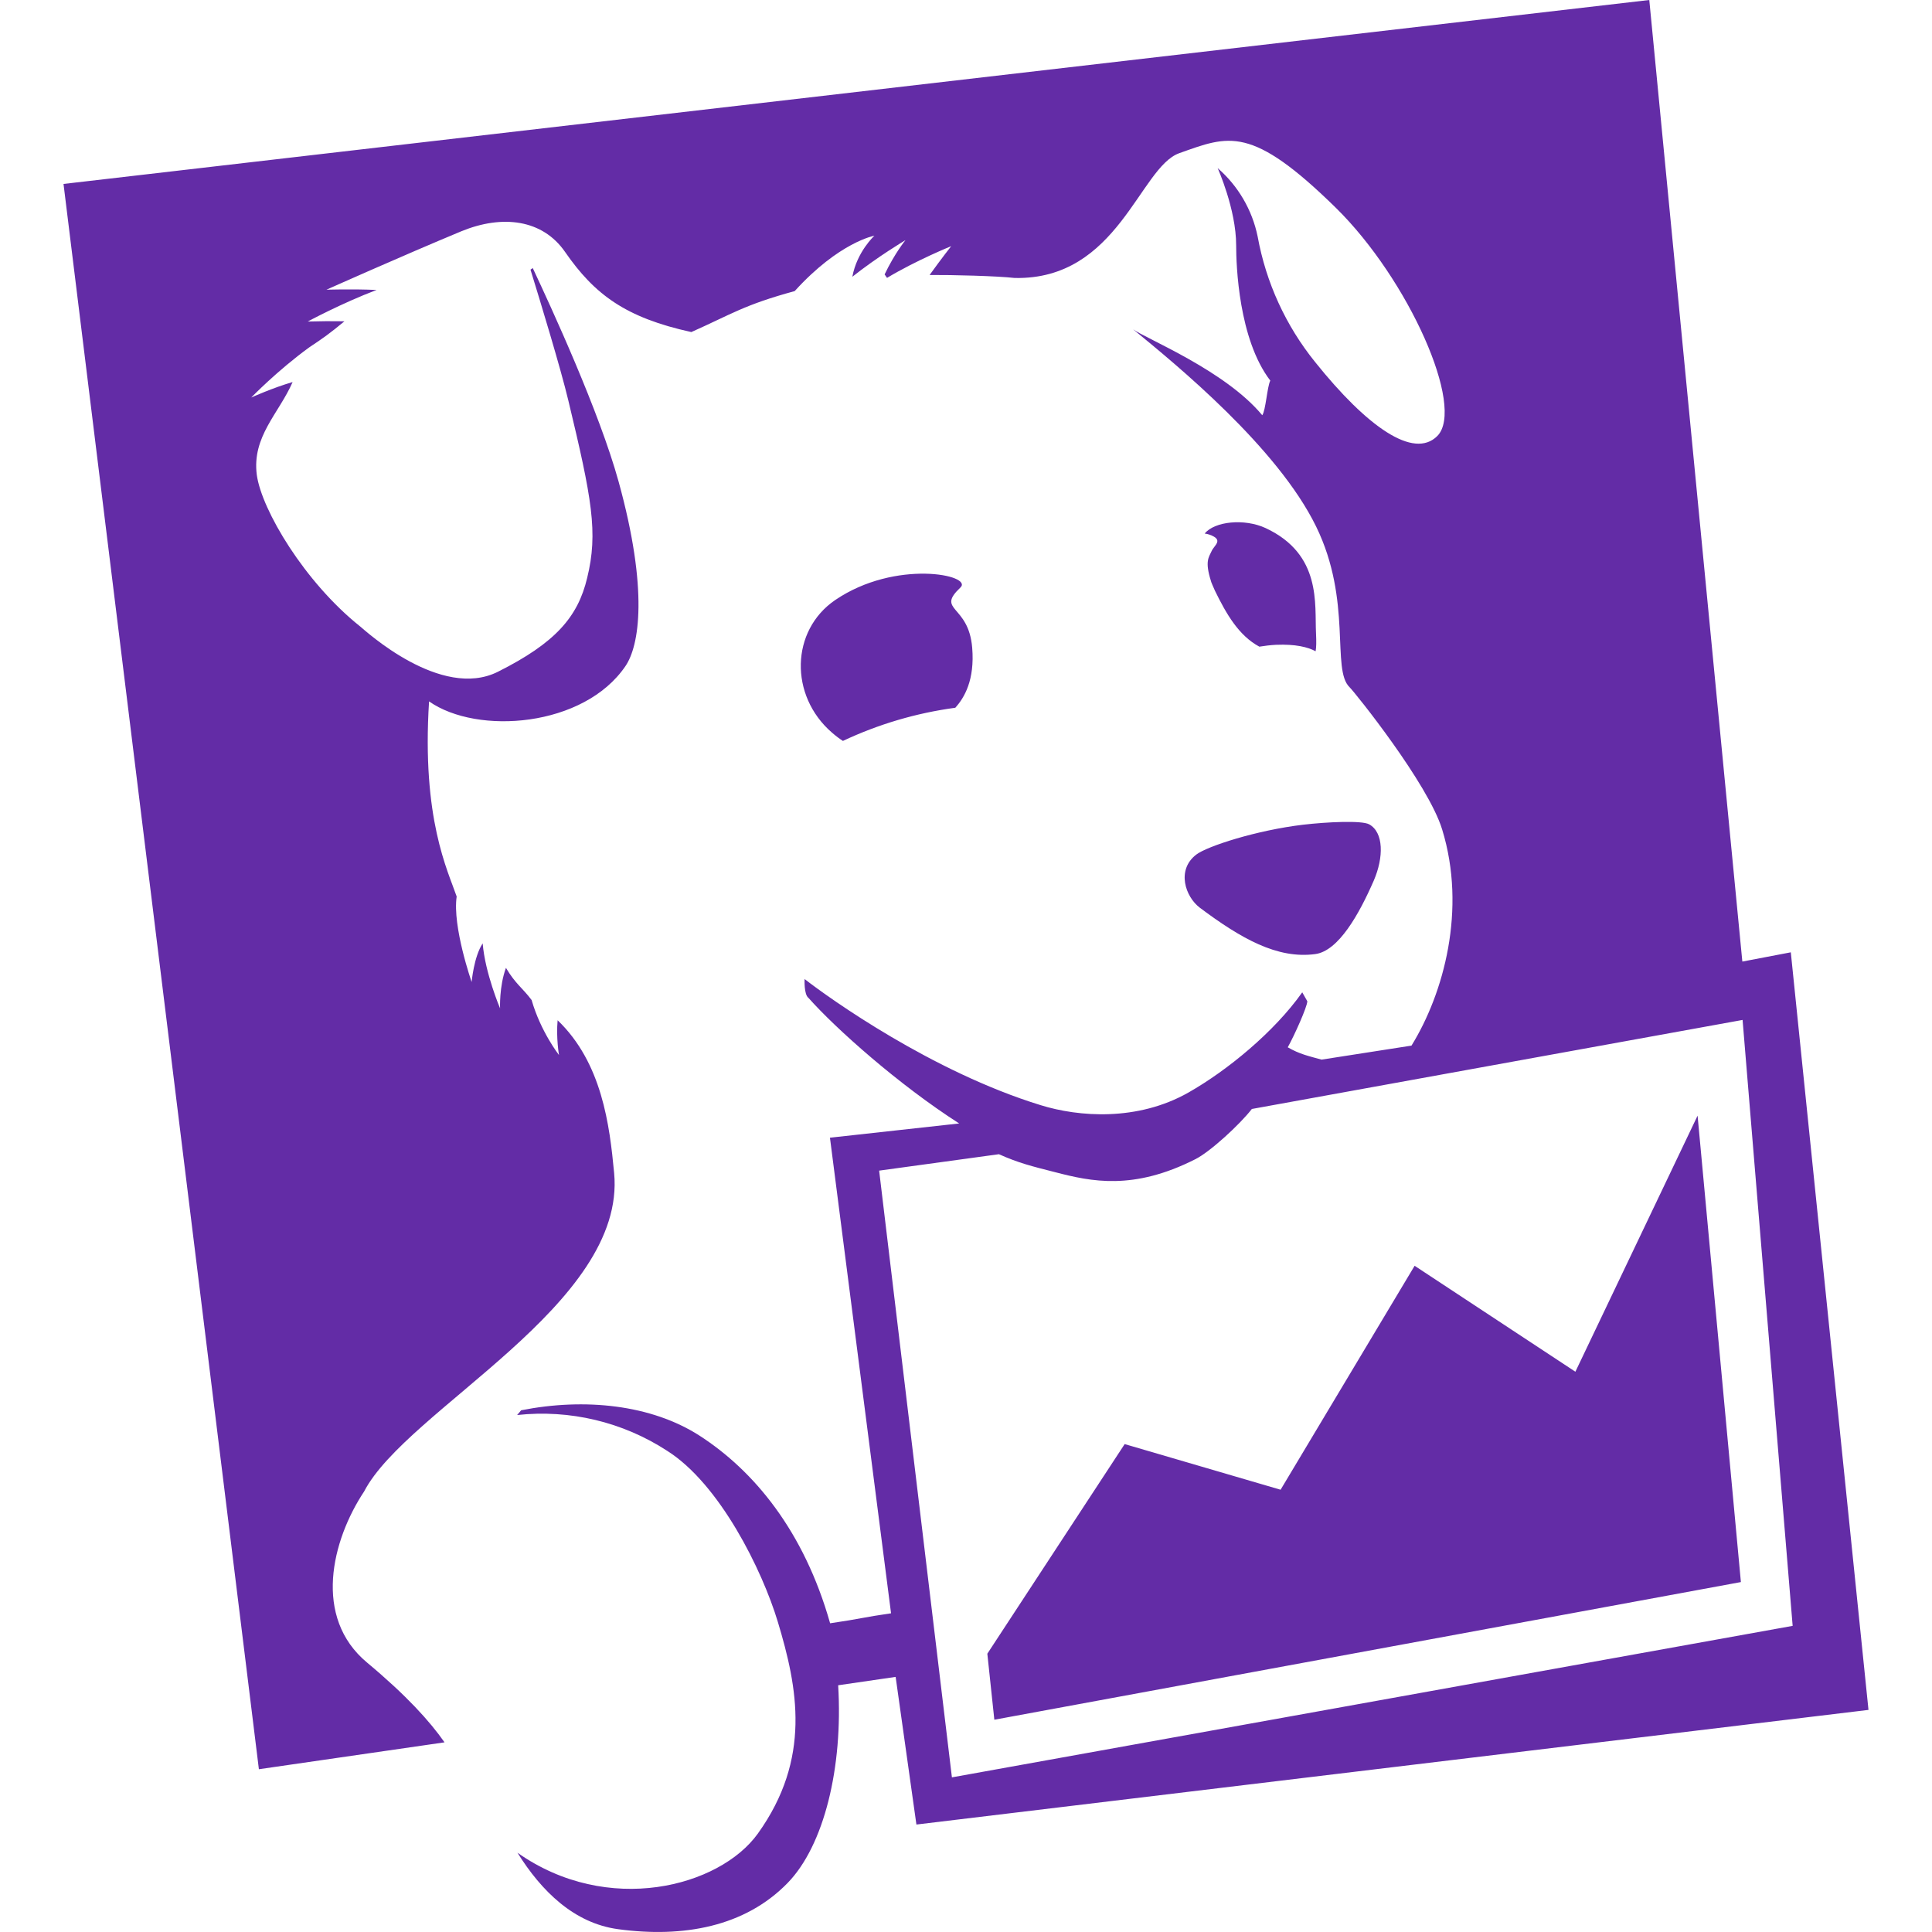
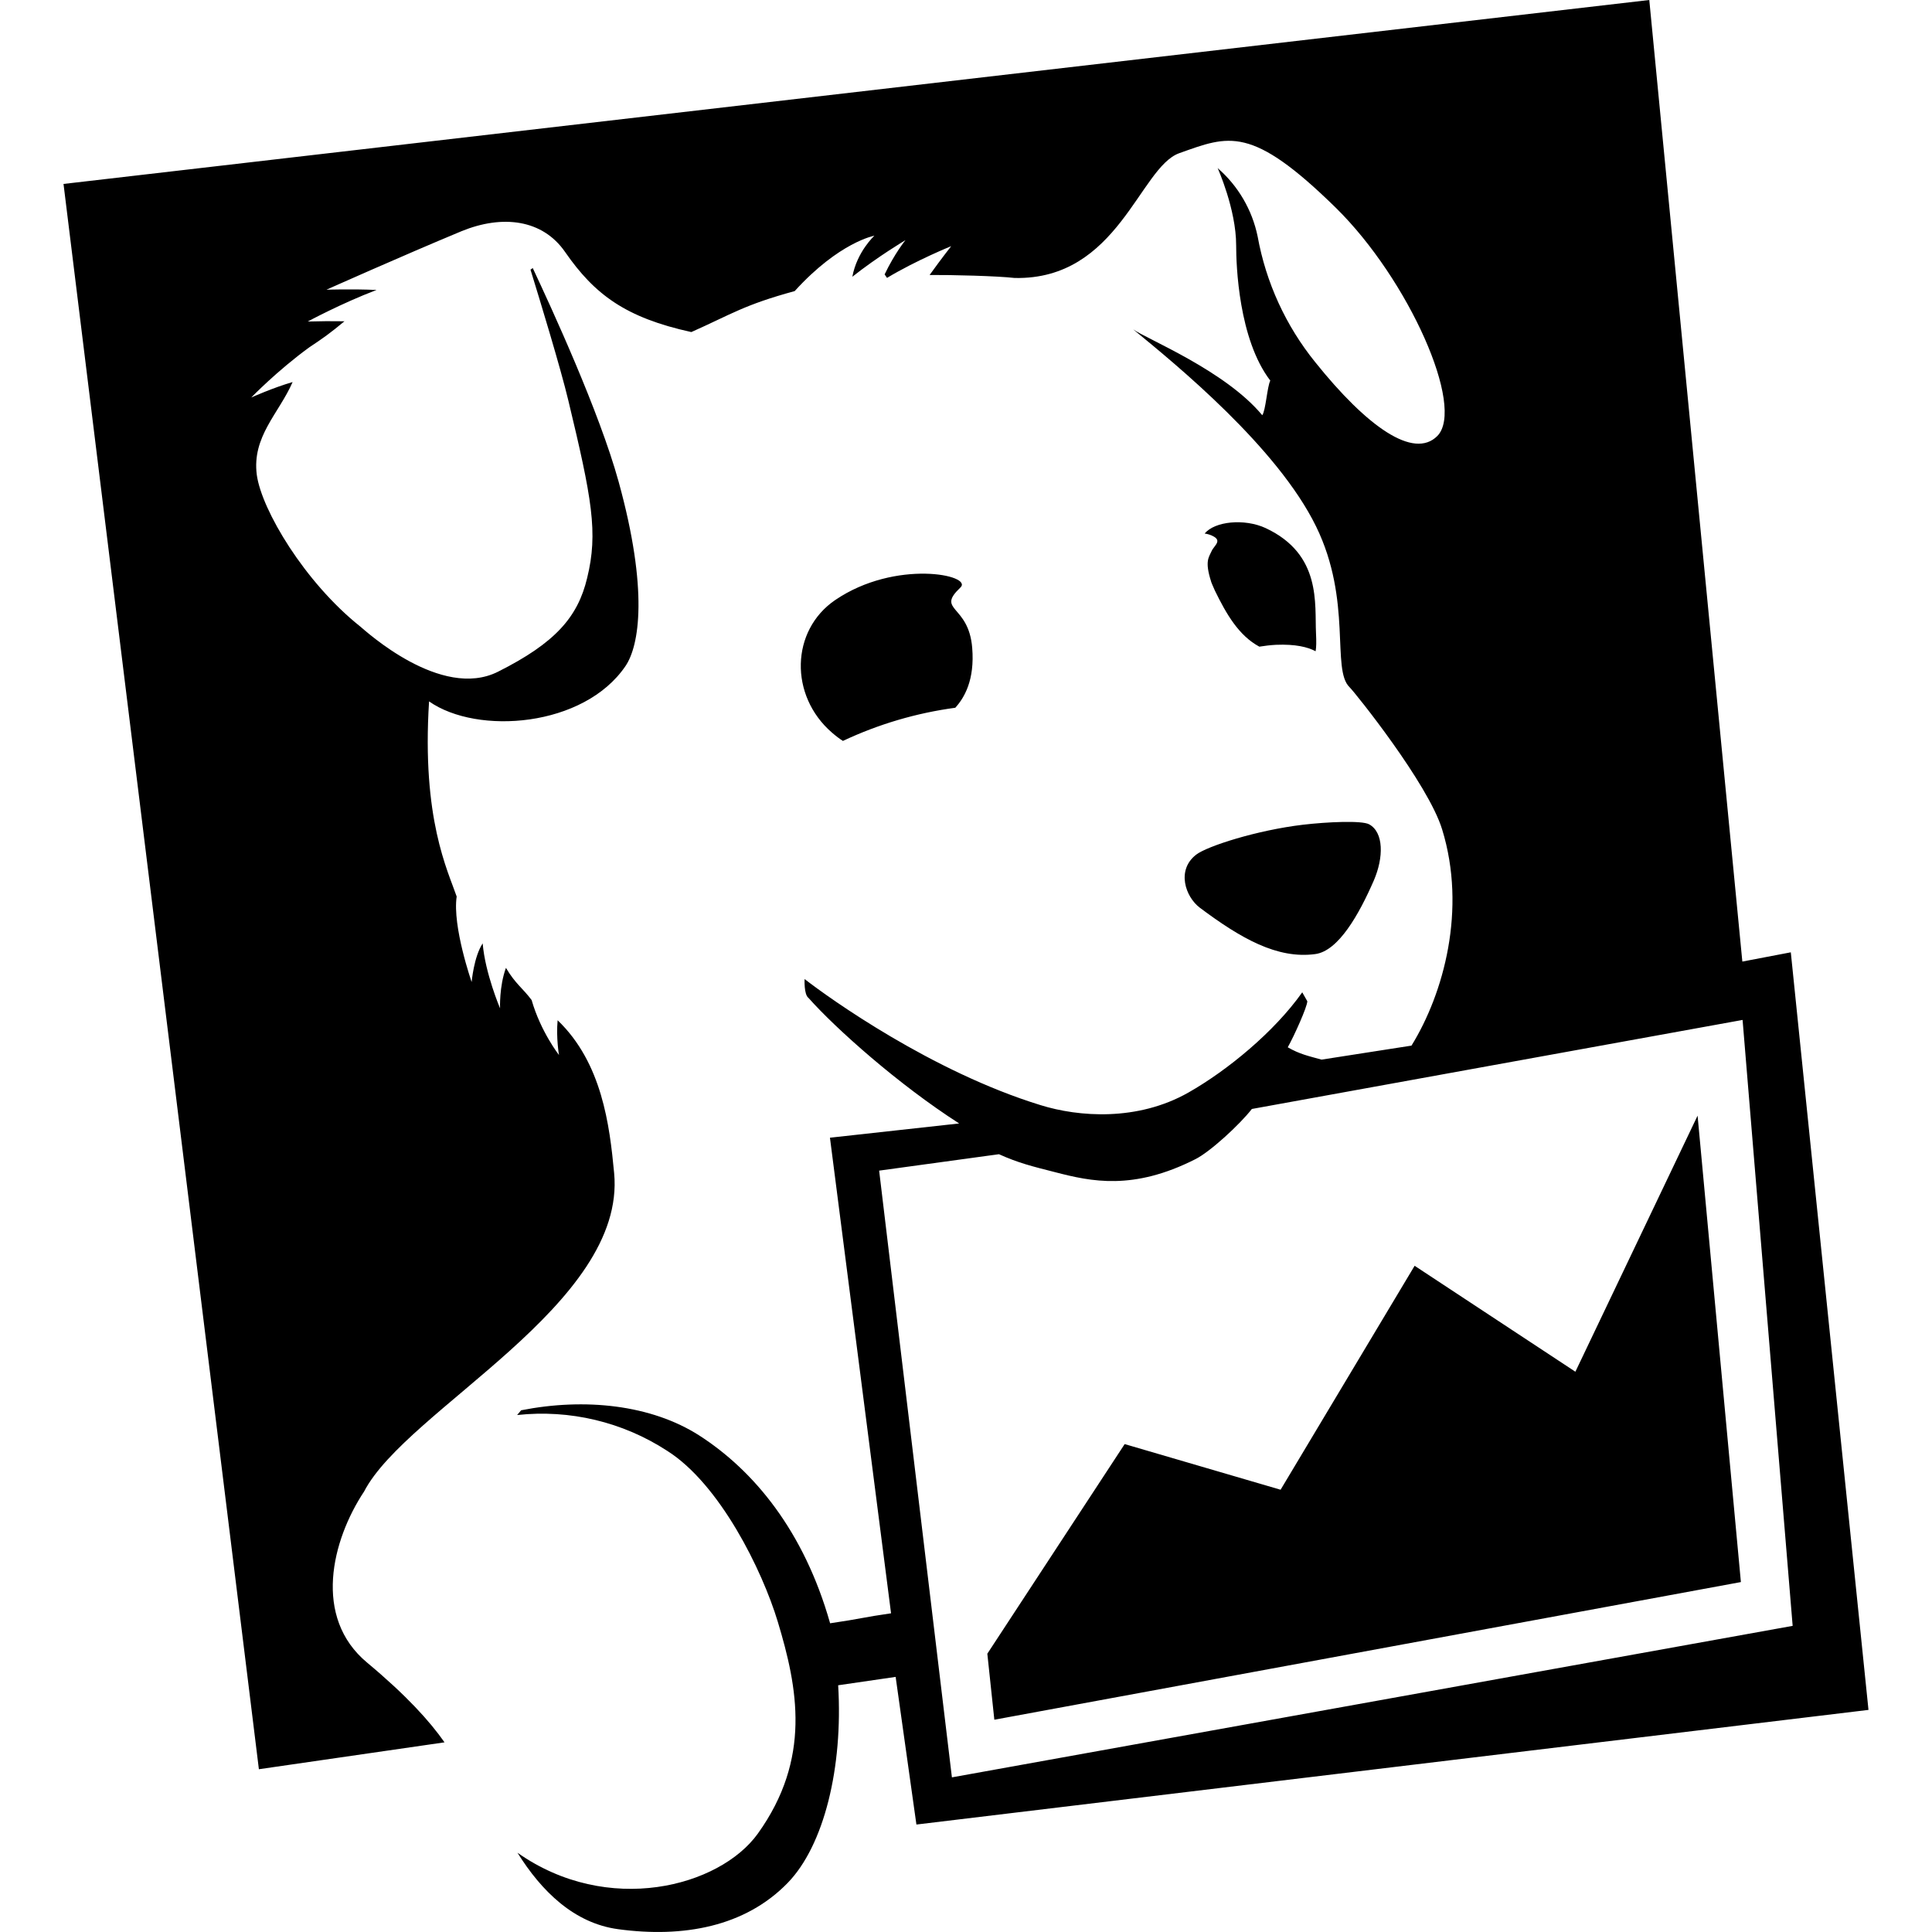
- <svg xmlns="http://www.w3.org/2000/svg" fill="#632CA6" role="img" viewBox="0 0 24 24">
+ <svg xmlns="http://www.w3.org/2000/svg" role="img" viewBox="0 0 24 24">
  <path d="M19.57 17.04l-1.997-1.316-1.665 2.782-1.937-.567-1.706 2.604.087.82 9.274-1.71-.538-5.794zm-8.649-2.498l1.488-.204c.241.108.409.15.697.223.45.117.97.23 1.741-.16.18-.088.553-.43.704-.625l6.096-1.106.622 7.527-10.444 1.882zm11.325-2.712l-.602.115L20.488 0 .789 2.285l2.427 19.693 2.306-.334c-.184-.263-.471-.581-.96-.989-.68-.564-.44-1.522-.039-2.127.53-1.022 3.26-2.322 3.106-3.956-.056-.594-.15-1.368-.702-1.898-.02.22.017.432.017.432s-.227-.289-.34-.683c-.112-.15-.2-.199-.319-.4-.085.233-.073.503-.073.503s-.186-.437-.216-.807c-.11.166-.137.48-.137.48s-.241-.69-.186-1.062c-.11-.323-.436-.965-.343-2.424.6.421 1.924.321 2.44-.439.171-.251.288-.939-.086-2.293-.24-.868-.835-2.16-1.066-2.651l-.028.02c.122.395.374 1.223.47 1.625.293 1.218.372 1.642.234 2.204-.116.488-.397.808-1.107 1.165-.71.358-1.653-.514-1.713-.562-.69-.55-1.224-1.447-1.284-1.883-.062-.477.275-.763.445-1.153-.243.07-.514.192-.514.192s.323-.334.722-.624c.165-.109.262-.178.436-.323a9.762 9.762 0 0 0-.456.003s.42-.227.855-.392c-.318-.014-.623-.003-.623-.003s.937-.419 1.678-.727c.509-.208 1.006-.147 1.286.257.367.53.752.817 1.569.996.501-.223.653-.337 1.284-.509.554-.61.99-.688.99-.688s-.216.198-.274.51c.314-.249.66-.455.66-.455s-.134.164-.259.426l.03.043c.366-.22.797-.394.797-.394s-.123.156-.268.358c.277-.002.838.012 1.056.037 1.285.028 1.552-1.374 2.045-1.55.618-.22.894-.353 1.947.68.903.888 1.609 2.477 1.259 2.833-.294.295-.874-.115-1.516-.916a3.466 3.466 0 0 1-.716-1.562 1.533 1.533 0 0 0-.497-.85s.23.51.23.96c0 .246.03 1.165.424 1.68-.039.076-.057.374-.1.43-.458-.554-1.443-.95-1.604-1.067.544.445 1.793 1.468 2.273 2.449.453.927.186 1.777.416 1.997.065.063.976 1.197 1.15 1.767.306.994.019 2.038-.381 2.685l-1.117.174c-.163-.045-.273-.068-.42-.153.08-.143.241-.5.243-.572l-.063-.111c-.348.492-.93.97-1.414 1.245-.633.359-1.363.304-1.838.156-1.348-.415-2.623-1.327-2.93-1.566 0 0-.01.191.048.234.34.383 1.119 1.077 1.872 1.56l-1.605.177.759 5.908c-.337.048-.39.071-.757.124-.325-1.147-.946-1.895-1.624-2.332-.599-.384-1.424-.47-2.214-.314l-.05.059a2.851 2.851 0 0 1 1.863.444c.654.413 1.181 1.481 1.375 2.124.248.822.42 1.7-.248 2.632-.476.662-1.864 1.028-2.986.237.3.481.705.876 1.25.95.809.11 1.577-.03 2.106-.574.452-.464.69-1.434.628-2.456l.714-.104.258 1.834 11.827-1.424zM15.05 6.848c-.034.075-.085.125-.007.37l.004.014.013.032.032.073c.14.287.295.558.552.696.067-.011.136-.019.207-.023.242-.01.395.028.492.08.009-.048.01-.119.005-.222-.018-.364.072-.982-.626-1.308-.264-.122-.634-.084-.757.068a.302.302 0 0 1 .058.013c.186.066.06.13.027.207m1.958 3.392c-.092-.05-.52-.03-.821.005-.574.068-1.193.267-1.328.372-.247.191-.135.523.047.66.511.382.96.638 1.432.575.29-.038.546-.497.728-.914.124-.288.124-.598-.058-.698m-5.077-2.942c.162-.154-.805-.355-1.556.156-.554.378-.571 1.187-.041 1.646.053.046.096.078.137.104a4.77 4.77 0 0 1 1.396-.412c.113-.125.243-.345.21-.745-.044-.542-.455-.456-.146-.749" />
</svg>
